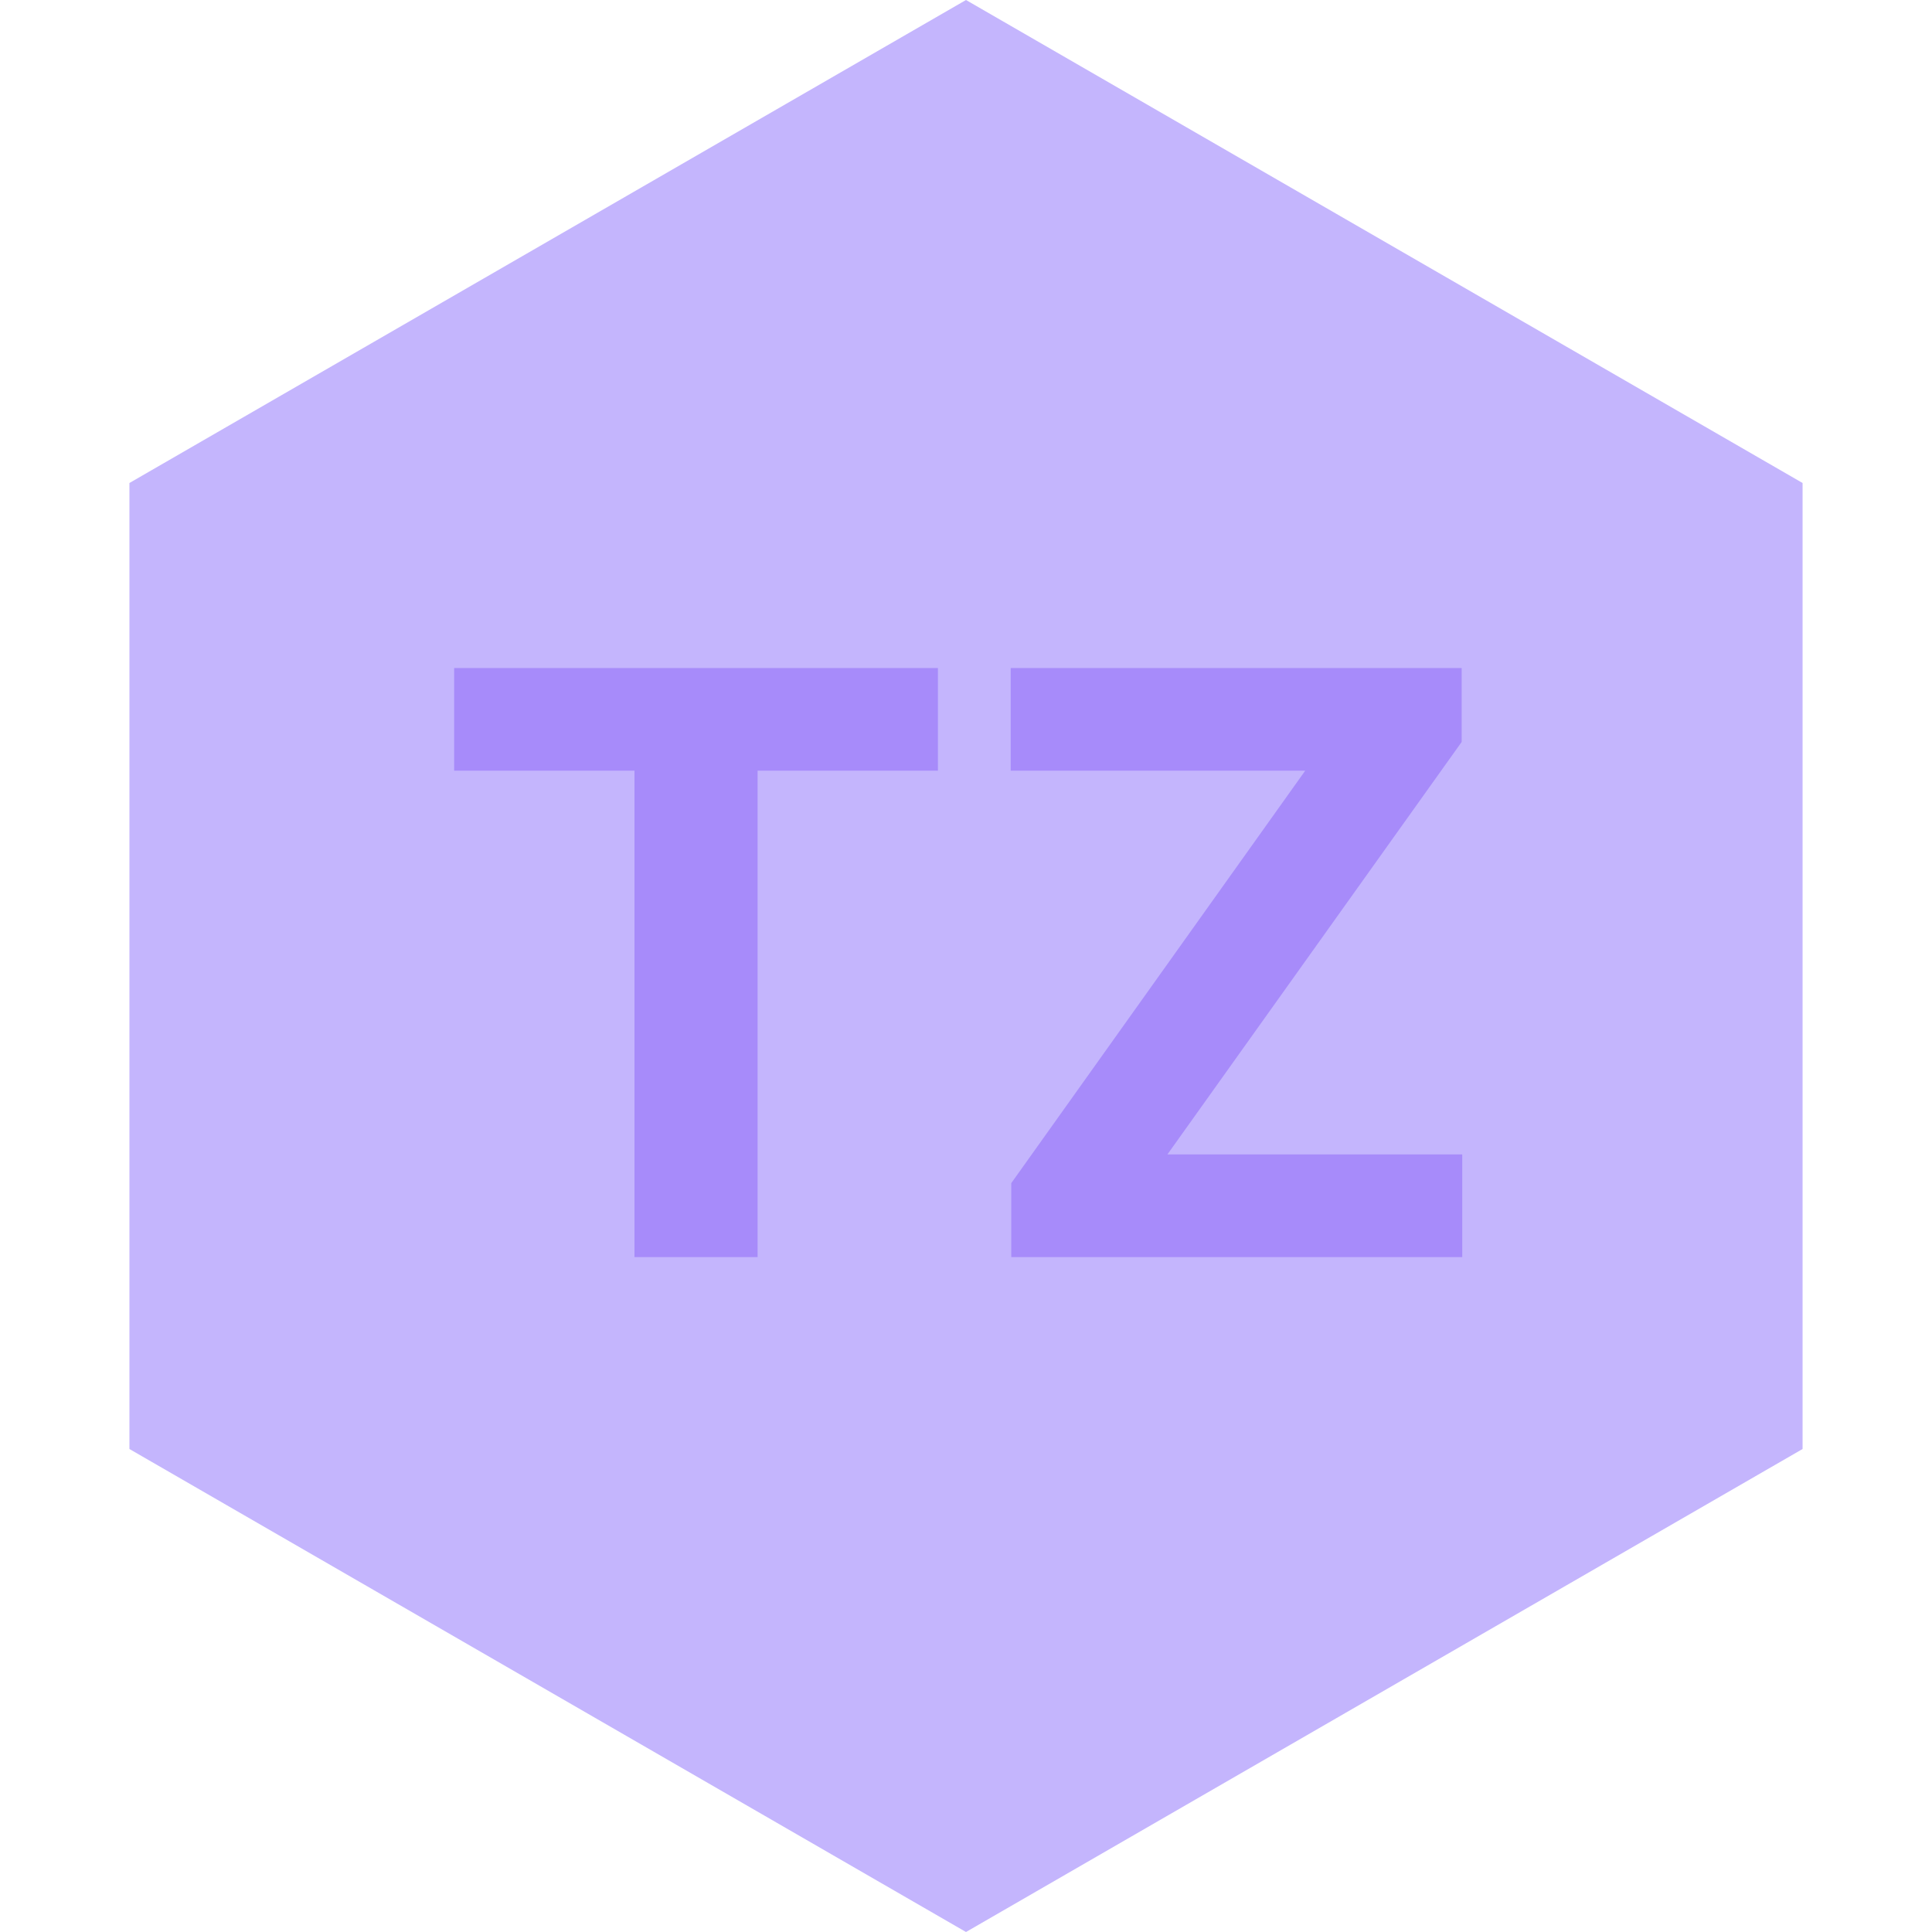
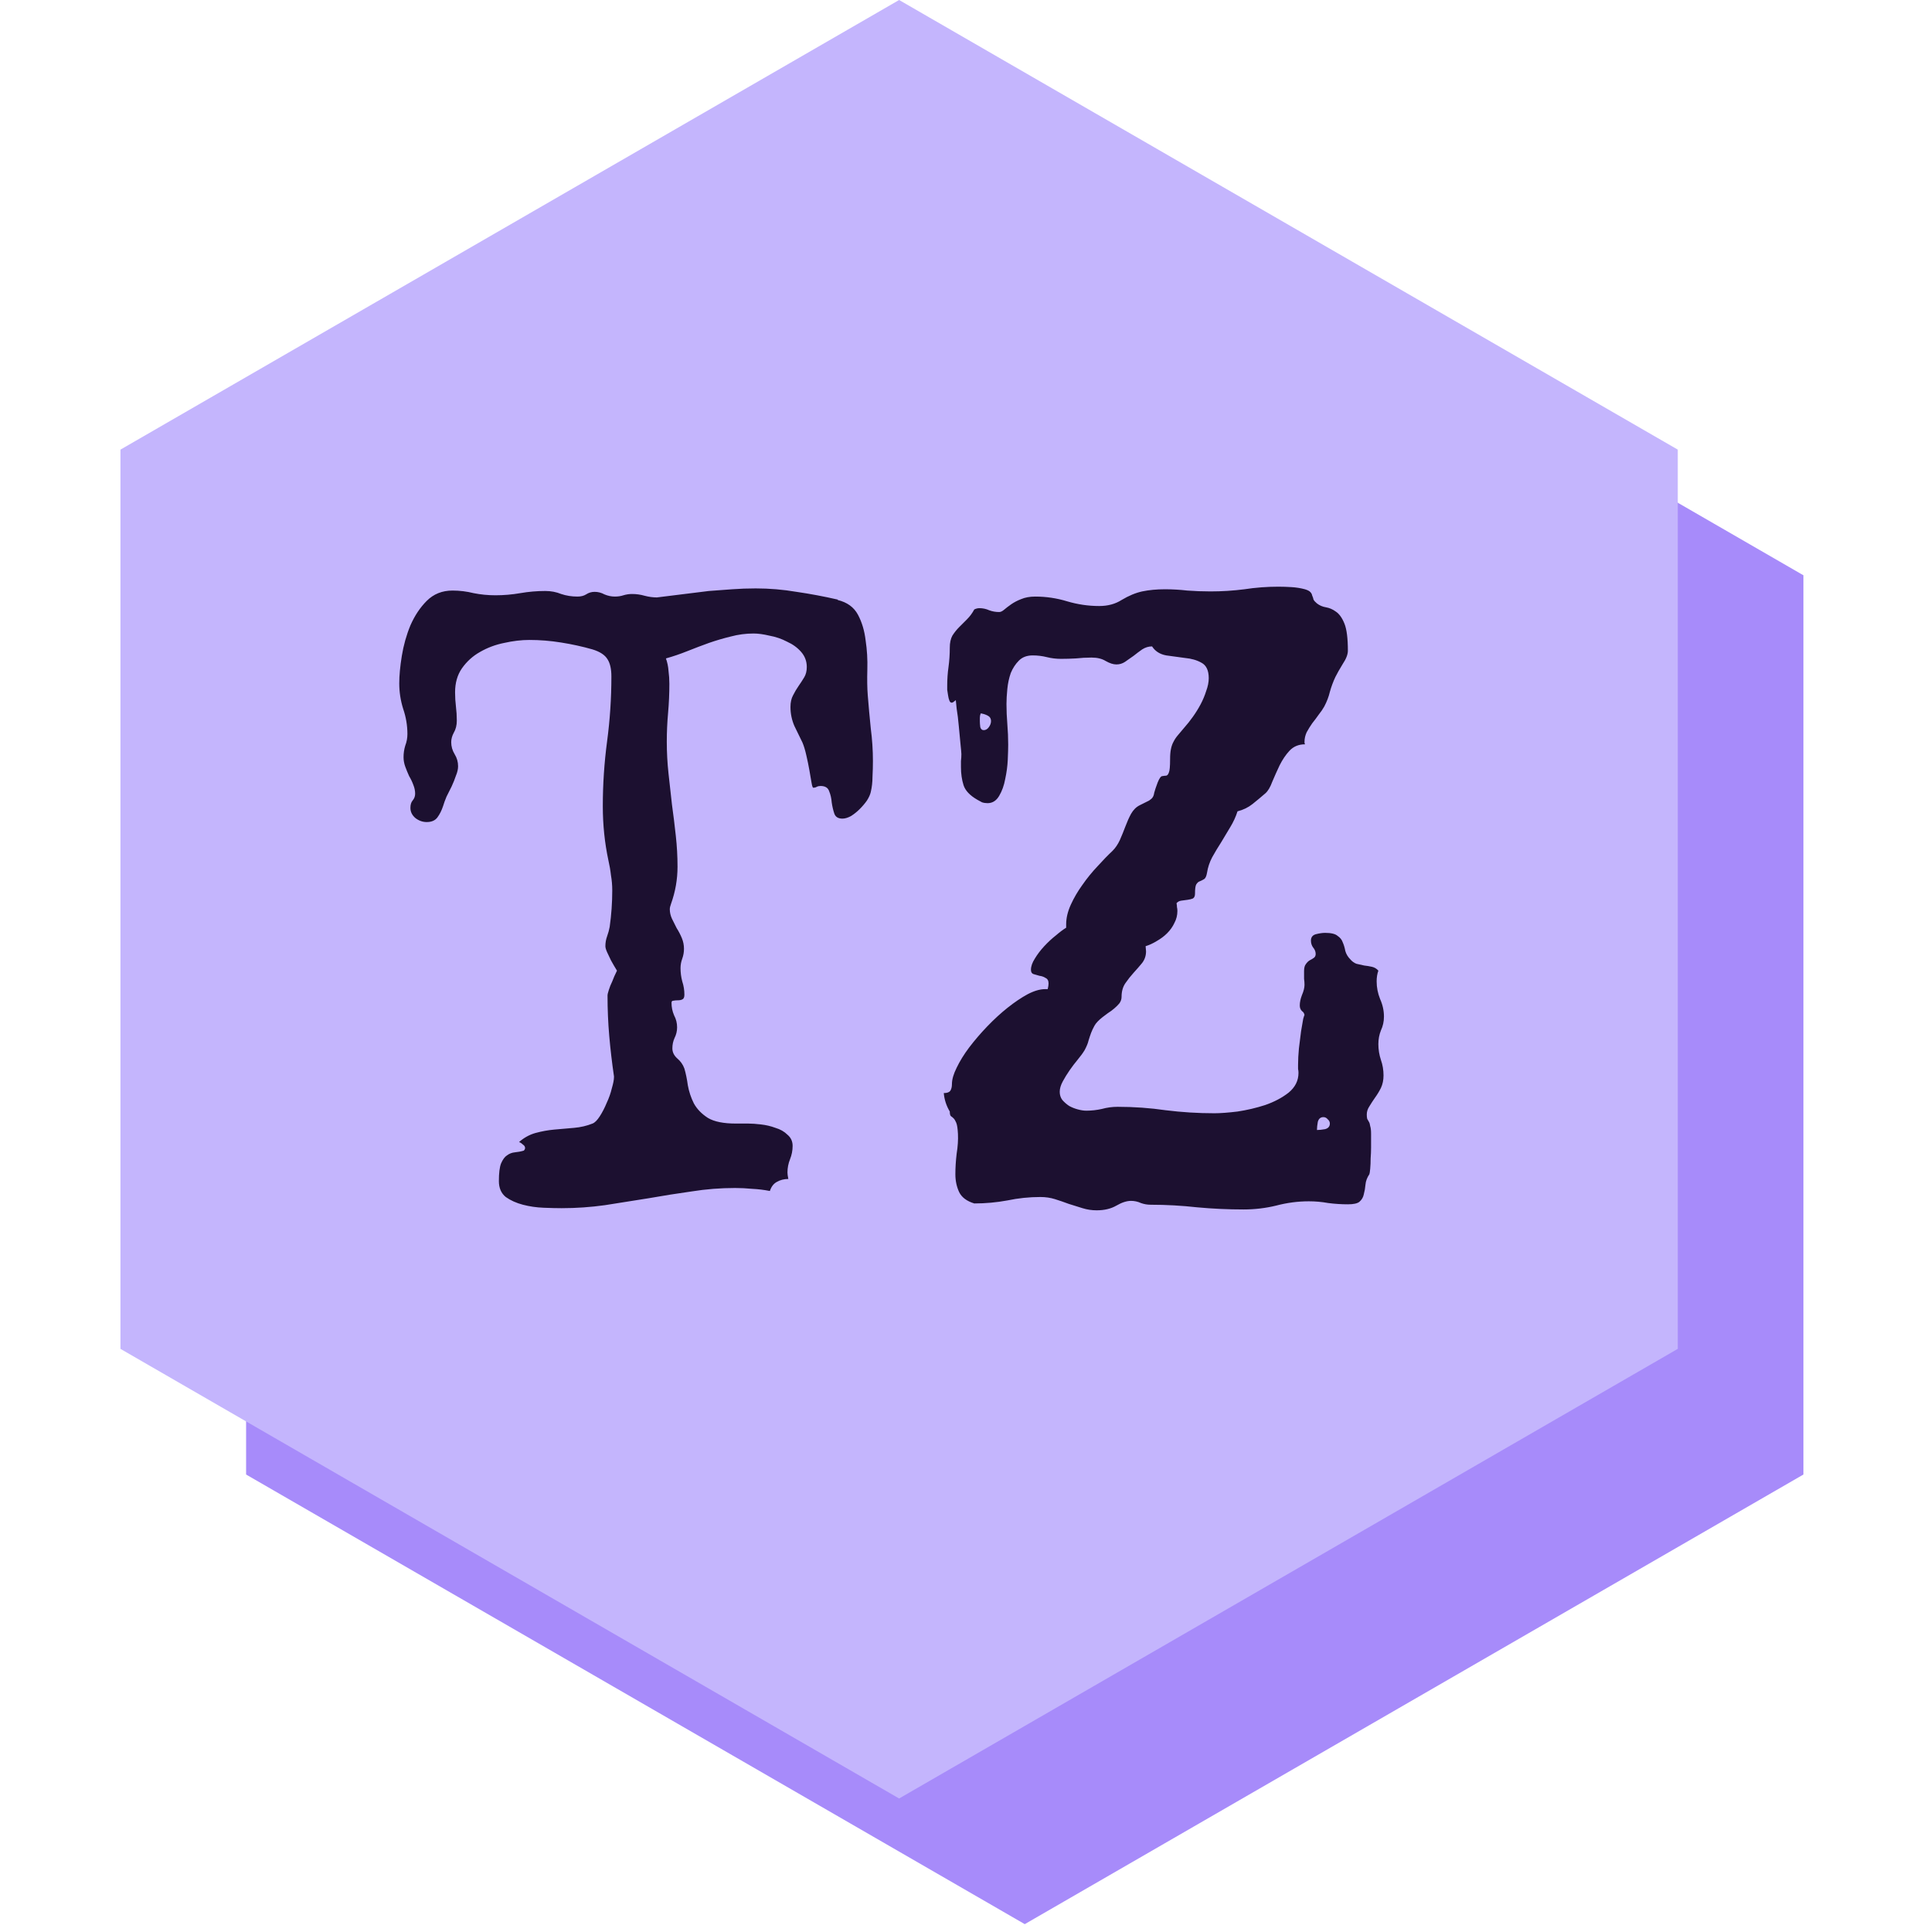
- <svg xmlns="http://www.w3.org/2000/svg" width="229" height="229" viewBox="0 0 229 229" fill="none">
+ <svg xmlns="http://www.w3.org/2000/svg" width="245" height="246" viewBox="0 0 245 246" fill="none">
+   <path d="M130.5 16L229.66 73.25V187.75L130.5 245L31.34 187.75V73.25L130.5 16Z" fill="#A78BFA" />
  <path d="M114.5 0L213.66 57.25V171.75L114.5 229L15.34 171.75V57.25L114.5 0Z" fill="#C4B5FD" />
-   <path d="M53.831 91.352V79.182H111.172V91.352H89.797V149H75.206V91.352H53.831ZM119.865 149V140.239L154.706 91.352H119.797V79.182H173.251V87.943L138.376 136.83H173.32V149H119.865Z" fill="#A78BFA" />
+   <path d="M111.164 96.906C111.164 97.562 111.146 98.237 111.109 98.93C111.109 99.586 111.036 100.224 110.891 100.844C110.818 101.172 110.654 101.536 110.398 101.938C110.143 102.302 109.833 102.667 109.469 103.031C109.141 103.359 108.776 103.651 108.375 103.906C107.974 104.125 107.609 104.234 107.281 104.234C106.734 104.234 106.388 104.016 106.242 103.578C106.096 103.141 105.987 102.667 105.914 102.156C105.878 101.646 105.768 101.172 105.586 100.734C105.44 100.297 105.076 100.078 104.492 100.078C104.31 100.078 104.146 100.115 104 100.188C103.891 100.26 103.745 100.297 103.562 100.297C103.49 100.297 103.417 100.078 103.344 99.641C103.271 99.203 103.18 98.674 103.07 98.055C102.961 97.435 102.833 96.815 102.688 96.195C102.542 95.539 102.378 94.992 102.195 94.555C101.867 93.862 101.521 93.151 101.156 92.422C100.828 91.656 100.664 90.854 100.664 90.016C100.664 89.432 100.773 88.94 100.992 88.539C101.211 88.102 101.448 87.701 101.703 87.336C101.958 86.971 102.195 86.607 102.414 86.242C102.633 85.878 102.742 85.44 102.742 84.93C102.742 84.201 102.505 83.562 102.031 83.016C101.557 82.469 100.956 82.031 100.227 81.703C99.534 81.338 98.787 81.083 97.984 80.938C97.219 80.755 96.544 80.664 95.961 80.664C94.977 80.664 94.01 80.792 93.062 81.047C92.151 81.266 91.221 81.539 90.273 81.867C89.362 82.195 88.451 82.542 87.539 82.906C86.628 83.271 85.716 83.581 84.805 83.836C84.987 84.346 85.096 84.875 85.133 85.422C85.206 85.969 85.242 86.516 85.242 87.062C85.242 88.302 85.188 89.542 85.078 90.781C84.969 91.984 84.914 93.206 84.914 94.445C84.914 95.794 84.987 97.143 85.133 98.492C85.279 99.805 85.424 101.117 85.57 102.43C85.753 103.742 85.917 105.073 86.062 106.422C86.208 107.734 86.281 109.047 86.281 110.359C86.281 111.964 86.008 113.531 85.461 115.062C85.352 115.354 85.297 115.591 85.297 115.773C85.297 116.174 85.388 116.576 85.57 116.977C85.753 117.341 85.953 117.742 86.172 118.18C86.427 118.581 86.646 119 86.828 119.438C87.01 119.875 87.102 120.331 87.102 120.805C87.102 121.242 87.029 121.661 86.883 122.062C86.737 122.464 86.664 122.865 86.664 123.266C86.664 123.849 86.737 124.414 86.883 124.961C87.065 125.508 87.156 126.073 87.156 126.656C87.156 126.984 87.065 127.185 86.883 127.258C86.737 127.331 86.555 127.367 86.336 127.367C86.117 127.367 85.917 127.385 85.734 127.422C85.588 127.422 85.516 127.513 85.516 127.695C85.516 128.242 85.625 128.771 85.844 129.281C86.099 129.755 86.227 130.266 86.227 130.812C86.227 131.286 86.117 131.742 85.898 132.18C85.716 132.581 85.625 133.018 85.625 133.492C85.625 133.966 85.826 134.385 86.227 134.75C86.664 135.115 86.974 135.552 87.156 136.062C87.338 136.682 87.484 137.393 87.594 138.195C87.74 138.997 87.995 139.763 88.359 140.492C88.76 141.221 89.362 141.841 90.164 142.352C90.966 142.826 92.151 143.062 93.719 143.062H95.305C95.742 143.062 96.271 143.099 96.891 143.172C97.547 143.245 98.167 143.391 98.75 143.609C99.37 143.792 99.88 144.083 100.281 144.484C100.719 144.849 100.938 145.323 100.938 145.906C100.938 146.49 100.828 147.055 100.609 147.602C100.391 148.148 100.281 148.714 100.281 149.297C100.281 149.479 100.318 149.753 100.391 150.117C99.844 150.117 99.352 150.245 98.914 150.5C98.513 150.719 98.221 151.102 98.039 151.648C97.31 151.503 96.562 151.411 95.797 151.375C95.068 151.302 94.338 151.266 93.609 151.266C91.75 151.266 89.909 151.411 88.086 151.703C86.263 151.958 84.422 152.25 82.562 152.578C80.74 152.87 78.898 153.161 77.039 153.453C75.216 153.708 73.375 153.836 71.516 153.836C70.896 153.836 70.13 153.818 69.219 153.781C68.307 153.745 67.432 153.617 66.594 153.398C65.755 153.18 65.026 152.852 64.406 152.414C63.823 151.94 63.531 151.266 63.531 150.391C63.531 149.37 63.622 148.622 63.805 148.148C64.023 147.638 64.279 147.292 64.57 147.109C64.862 146.891 65.19 146.763 65.555 146.727C65.956 146.69 66.338 146.617 66.703 146.508C66.812 146.398 66.867 146.289 66.867 146.18C66.867 145.997 66.776 145.852 66.594 145.742C66.448 145.596 66.284 145.487 66.102 145.414C66.721 144.867 67.414 144.484 68.18 144.266C68.982 144.047 69.784 143.901 70.586 143.828C71.424 143.755 72.263 143.682 73.102 143.609C73.94 143.536 74.724 143.354 75.453 143.062C75.745 142.953 76.055 142.643 76.383 142.133C76.711 141.622 77.003 141.057 77.258 140.438C77.549 139.818 77.768 139.198 77.914 138.578C78.096 137.958 78.188 137.484 78.188 137.156V137.047C77.932 135.297 77.732 133.583 77.586 131.906C77.44 130.229 77.367 128.516 77.367 126.766C77.367 126.62 77.422 126.383 77.531 126.055C77.641 125.69 77.787 125.326 77.969 124.961C78.115 124.56 78.315 124.104 78.57 123.594C78.279 123.12 78.023 122.682 77.805 122.281C77.622 121.917 77.458 121.57 77.312 121.242C77.167 120.914 77.094 120.659 77.094 120.477C77.094 120.039 77.167 119.62 77.312 119.219C77.458 118.818 77.568 118.417 77.641 118.016C77.859 116.484 77.969 114.935 77.969 113.367C77.969 112.711 77.914 112.073 77.805 111.453C77.732 110.797 77.622 110.159 77.477 109.539C77.003 107.315 76.766 105.018 76.766 102.648C76.766 99.878 76.948 97.125 77.312 94.391C77.677 91.656 77.859 88.904 77.859 86.133C77.859 85.185 77.695 84.456 77.367 83.945C77.039 83.398 76.401 82.979 75.453 82.688C74.177 82.323 72.846 82.031 71.461 81.812C70.112 81.594 68.763 81.484 67.414 81.484C66.393 81.484 65.318 81.612 64.188 81.867C63.094 82.086 62.073 82.469 61.125 83.016C60.214 83.526 59.448 84.219 58.828 85.094C58.245 85.932 57.953 86.953 57.953 88.156C57.953 88.776 57.99 89.378 58.062 89.961C58.135 90.544 58.172 91.146 58.172 91.766C58.172 92.349 58.044 92.859 57.789 93.297C57.57 93.698 57.461 94.099 57.461 94.5C57.461 95.047 57.607 95.557 57.898 96.031C58.19 96.505 58.336 97.016 58.336 97.562C58.336 97.927 58.245 98.328 58.062 98.766C57.917 99.203 57.734 99.659 57.516 100.133C57.297 100.57 57.078 101.008 56.859 101.445C56.677 101.883 56.531 102.284 56.422 102.648C56.24 103.195 56.003 103.669 55.711 104.07C55.419 104.471 54.964 104.672 54.344 104.672C53.833 104.672 53.359 104.508 52.922 104.18C52.484 103.815 52.266 103.378 52.266 102.867C52.266 102.466 52.357 102.156 52.539 101.938C52.758 101.682 52.867 101.391 52.867 101.062C52.867 100.698 52.794 100.333 52.648 99.969C52.503 99.568 52.32 99.185 52.102 98.82C51.919 98.419 51.755 98.018 51.609 97.617C51.464 97.216 51.391 96.815 51.391 96.414C51.391 95.904 51.464 95.412 51.609 94.938C51.792 94.463 51.883 93.971 51.883 93.461C51.883 92.367 51.7 91.292 51.336 90.234C51.008 89.177 50.844 88.102 50.844 87.008C50.844 86.023 50.953 84.857 51.172 83.508C51.391 82.159 51.755 80.865 52.266 79.625C52.812 78.385 53.505 77.346 54.344 76.508C55.219 75.633 56.312 75.195 57.625 75.195C58.536 75.195 59.43 75.305 60.305 75.523C61.216 75.706 62.146 75.797 63.094 75.797C64.151 75.797 65.208 75.706 66.266 75.523C67.323 75.341 68.38 75.25 69.438 75.25C70.167 75.25 70.841 75.378 71.461 75.633C72.117 75.852 72.81 75.961 73.539 75.961C73.977 75.961 74.341 75.87 74.633 75.688C74.961 75.469 75.326 75.359 75.727 75.359C76.164 75.359 76.583 75.469 76.984 75.688C77.422 75.87 77.859 75.961 78.297 75.961C78.698 75.961 79.062 75.906 79.391 75.797C79.755 75.688 80.12 75.633 80.484 75.633C81.031 75.633 81.56 75.706 82.07 75.852C82.617 75.997 83.146 76.07 83.656 76.07L90.273 75.25C91.258 75.177 92.242 75.104 93.227 75.031C94.211 74.958 95.213 74.922 96.234 74.922C97.984 74.922 99.716 75.068 101.43 75.359C103.18 75.615 104.93 75.943 106.68 76.344V76.398C107.883 76.69 108.74 77.31 109.25 78.258C109.76 79.206 110.089 80.299 110.234 81.539C110.417 82.742 110.49 83.982 110.453 85.258C110.417 86.534 110.435 87.628 110.508 88.539C110.617 89.924 110.745 91.328 110.891 92.75C111.073 94.135 111.164 95.521 111.164 96.906ZM176.242 129.445C176.242 130.065 176.115 130.648 175.859 131.195C175.641 131.742 175.531 132.326 175.531 132.945C175.531 133.638 175.641 134.312 175.859 134.969C176.078 135.589 176.188 136.245 176.188 136.938C176.188 137.521 176.078 138.049 175.859 138.523C175.641 138.961 175.385 139.38 175.094 139.781C174.839 140.146 174.602 140.51 174.383 140.875C174.164 141.203 174.055 141.549 174.055 141.914C174.055 142.133 174.073 142.315 174.109 142.461C174.182 142.57 174.255 142.698 174.328 142.844C174.401 142.953 174.456 143.135 174.492 143.391C174.565 143.609 174.602 143.938 174.602 144.375V145.25C174.602 145.396 174.602 145.688 174.602 146.125C174.602 146.562 174.583 147.018 174.547 147.492C174.547 147.966 174.529 148.404 174.492 148.805C174.456 149.206 174.419 149.443 174.383 149.516C174.091 149.953 173.927 150.391 173.891 150.828C173.854 151.266 173.781 151.685 173.672 152.086C173.599 152.451 173.417 152.76 173.125 153.016C172.87 153.234 172.378 153.344 171.648 153.344C170.81 153.344 169.971 153.289 169.133 153.18C168.331 153.034 167.51 152.961 166.672 152.961C165.286 152.961 163.901 153.143 162.516 153.508C161.167 153.836 159.781 154 158.359 154C156.391 154 154.422 153.909 152.453 153.727C150.484 153.508 148.516 153.398 146.547 153.398C146.109 153.398 145.69 153.326 145.289 153.18C144.888 152.997 144.469 152.906 144.031 152.906C143.484 152.906 142.865 153.107 142.172 153.508C141.479 153.909 140.641 154.109 139.656 154.109C139.036 154.109 138.435 154.018 137.852 153.836C137.268 153.654 136.685 153.471 136.102 153.289C135.518 153.07 134.935 152.87 134.352 152.688C133.768 152.505 133.148 152.414 132.492 152.414C131.07 152.414 129.667 152.56 128.281 152.852C126.896 153.107 125.492 153.234 124.07 153.234C123.122 152.943 122.484 152.469 122.156 151.812C121.828 151.12 121.664 150.354 121.664 149.516C121.664 148.677 121.719 147.802 121.828 146.891C121.974 145.979 122.029 145.141 121.992 144.375C121.956 143.682 121.883 143.208 121.773 142.953C121.664 142.698 121.555 142.516 121.445 142.406C121.336 142.297 121.227 142.206 121.117 142.133C121.008 142.06 120.953 141.859 120.953 141.531C120.516 140.802 120.26 140.018 120.188 139.18C120.589 139.18 120.862 139.089 121.008 138.906C121.154 138.688 121.227 138.396 121.227 138.031C121.227 137.448 121.427 136.755 121.828 135.953C122.229 135.115 122.758 134.258 123.414 133.383C124.107 132.471 124.872 131.578 125.711 130.703C126.586 129.792 127.461 128.99 128.336 128.297C129.211 127.604 130.049 127.039 130.852 126.602C131.69 126.164 132.438 125.945 133.094 125.945H133.422C133.495 125.654 133.531 125.417 133.531 125.234C133.531 124.87 133.404 124.633 133.148 124.523C132.93 124.378 132.674 124.286 132.383 124.25C132.128 124.177 131.872 124.104 131.617 124.031C131.398 123.958 131.289 123.776 131.289 123.484C131.289 123.047 131.453 122.573 131.781 122.062C132.109 121.516 132.51 120.987 132.984 120.477C133.458 119.966 133.951 119.51 134.461 119.109C134.971 118.672 135.409 118.344 135.773 118.125V117.688C135.773 116.885 135.974 116.047 136.375 115.172C136.776 114.297 137.268 113.458 137.852 112.656C138.435 111.818 139.073 111.034 139.766 110.305C140.458 109.539 141.096 108.883 141.68 108.336C142.044 107.971 142.354 107.516 142.609 106.969C142.865 106.385 143.102 105.802 143.32 105.219C143.539 104.635 143.776 104.107 144.031 103.633C144.323 103.122 144.688 102.758 145.125 102.539C145.708 102.247 146.109 102.047 146.328 101.938C146.547 101.792 146.693 101.664 146.766 101.555C146.875 101.409 146.948 101.208 146.984 100.953C147.057 100.661 147.203 100.224 147.422 99.641C147.641 99.094 147.841 98.82 148.023 98.82C148.242 98.784 148.406 98.766 148.516 98.766C148.661 98.729 148.771 98.602 148.844 98.383C148.953 98.164 149.008 97.599 149.008 96.688C149.008 96.141 149.044 95.703 149.117 95.375C149.19 95.01 149.299 94.701 149.445 94.445C149.591 94.154 149.773 93.88 149.992 93.625C150.247 93.333 150.539 92.987 150.867 92.586C151.195 92.221 151.542 91.784 151.906 91.273C152.271 90.763 152.599 90.234 152.891 89.688C153.182 89.141 153.419 88.576 153.602 87.992C153.82 87.409 153.93 86.862 153.93 86.352C153.93 85.367 153.62 84.711 153 84.383C152.417 84.055 151.724 83.854 150.922 83.781C150.12 83.672 149.318 83.562 148.516 83.453C147.714 83.307 147.112 82.924 146.711 82.305C146.273 82.305 145.854 82.432 145.453 82.688C145.089 82.943 144.724 83.216 144.359 83.508C143.995 83.763 143.63 84.018 143.266 84.273C142.938 84.492 142.573 84.602 142.172 84.602C141.771 84.602 141.315 84.456 140.805 84.164C140.331 83.872 139.729 83.727 139 83.727C138.344 83.727 137.688 83.763 137.031 83.836C136.411 83.872 135.773 83.891 135.117 83.891C134.497 83.891 133.896 83.818 133.312 83.672C132.729 83.526 132.128 83.453 131.508 83.453C130.779 83.453 130.195 83.672 129.758 84.109C129.32 84.547 128.974 85.076 128.719 85.695C128.5 86.315 128.354 86.99 128.281 87.719C128.208 88.448 128.172 89.086 128.172 89.633C128.172 90.471 128.208 91.328 128.281 92.203C128.354 93.078 128.391 93.953 128.391 94.828C128.391 95.266 128.372 95.904 128.336 96.742C128.299 97.544 128.19 98.365 128.008 99.203C127.862 100.005 127.607 100.716 127.242 101.336C126.878 101.956 126.385 102.266 125.766 102.266C125.51 102.266 125.273 102.229 125.055 102.156C124.836 102.047 124.635 101.938 124.453 101.828C123.505 101.281 122.922 100.661 122.703 99.969C122.484 99.276 122.375 98.51 122.375 97.672C122.375 97.417 122.375 97.162 122.375 96.906C122.411 96.615 122.43 96.323 122.43 96.031C122.43 95.885 122.393 95.466 122.32 94.773C122.247 94.044 122.174 93.279 122.102 92.477C122.029 91.638 121.938 90.891 121.828 90.234C121.755 89.578 121.719 89.213 121.719 89.141C121.646 89.213 121.555 89.287 121.445 89.359C121.372 89.432 121.281 89.469 121.172 89.469C121.062 89.469 120.971 89.378 120.898 89.195C120.826 89.013 120.771 88.794 120.734 88.539C120.698 88.284 120.661 88.047 120.625 87.828C120.625 87.573 120.625 87.409 120.625 87.336C120.625 86.497 120.68 85.695 120.789 84.93C120.898 84.128 120.953 83.307 120.953 82.469C120.953 81.849 121.062 81.338 121.281 80.938C121.536 80.537 121.828 80.172 122.156 79.844C122.484 79.516 122.812 79.188 123.141 78.859C123.505 78.495 123.815 78.076 124.07 77.602C124.289 77.492 124.508 77.438 124.727 77.438C125.164 77.438 125.583 77.529 125.984 77.711C126.385 77.857 126.805 77.93 127.242 77.93C127.424 77.93 127.625 77.838 127.844 77.656C128.099 77.438 128.409 77.201 128.773 76.945C129.138 76.69 129.557 76.471 130.031 76.289C130.542 76.07 131.143 75.961 131.836 75.961C133.221 75.961 134.57 76.162 135.883 76.562C137.232 76.963 138.599 77.164 139.984 77.164C141.078 77.164 142.026 76.909 142.828 76.398C143.74 75.852 144.615 75.487 145.453 75.305C146.328 75.122 147.294 75.031 148.352 75.031C149.299 75.031 150.247 75.086 151.195 75.195C152.18 75.268 153.164 75.305 154.148 75.305C155.607 75.305 157.047 75.213 158.469 75.031C159.891 74.812 161.331 74.703 162.789 74.703C163.336 74.703 163.901 74.721 164.484 74.758C165.068 74.794 165.633 74.885 166.18 75.031C166.544 75.141 166.781 75.268 166.891 75.414C167 75.523 167.073 75.669 167.109 75.852C167.182 75.997 167.237 76.162 167.273 76.344C167.346 76.49 167.492 76.654 167.711 76.836C168.039 77.091 168.422 77.255 168.859 77.328C169.297 77.401 169.716 77.583 170.117 77.875C170.555 78.167 170.919 78.677 171.211 79.406C171.503 80.135 171.648 81.284 171.648 82.852C171.648 83.326 171.43 83.891 170.992 84.547C170.591 85.203 170.281 85.75 170.062 86.188C169.771 86.807 169.534 87.445 169.352 88.102C169.206 88.721 168.969 89.341 168.641 89.961C168.458 90.289 168.221 90.635 167.93 91C167.674 91.365 167.401 91.729 167.109 92.094C166.854 92.458 166.617 92.841 166.398 93.242C166.216 93.643 166.125 94.044 166.125 94.445C166.125 94.518 166.125 94.573 166.125 94.609C166.161 94.646 166.18 94.701 166.18 94.773C165.378 94.773 164.721 95.047 164.211 95.594C163.737 96.104 163.318 96.724 162.953 97.453C162.625 98.146 162.315 98.838 162.023 99.531C161.768 100.224 161.477 100.716 161.148 101.008C160.602 101.482 160.055 101.938 159.508 102.375C158.961 102.812 158.323 103.122 157.594 103.305C157.375 103.997 157.065 104.672 156.664 105.328C156.299 105.948 155.917 106.586 155.516 107.242C155.115 107.862 154.732 108.5 154.367 109.156C154.039 109.776 153.82 110.432 153.711 111.125C153.638 111.562 153.51 111.836 153.328 111.945C153.146 112.055 152.964 112.146 152.781 112.219C152.635 112.255 152.49 112.383 152.344 112.602C152.234 112.784 152.18 113.185 152.18 113.805C152.18 114.096 152.089 114.297 151.906 114.406C151.724 114.479 151.505 114.534 151.25 114.57C150.995 114.607 150.721 114.643 150.43 114.68C150.174 114.716 149.974 114.826 149.828 115.008C149.865 115.19 149.883 115.354 149.883 115.5C149.919 115.646 149.938 115.81 149.938 115.992C149.938 116.539 149.81 117.049 149.555 117.523C149.336 117.997 149.026 118.435 148.625 118.836C148.26 119.201 147.823 119.529 147.312 119.82C146.839 120.112 146.365 120.331 145.891 120.477L145.945 121.133C145.945 121.68 145.781 122.172 145.453 122.609C145.125 123.01 144.76 123.43 144.359 123.867C143.995 124.268 143.648 124.706 143.32 125.18C142.992 125.654 142.828 126.237 142.828 126.93C142.828 127.221 142.737 127.495 142.555 127.75C142.372 127.969 142.154 128.188 141.898 128.406C141.643 128.625 141.37 128.826 141.078 129.008C140.823 129.19 140.604 129.354 140.422 129.5C139.911 129.901 139.565 130.266 139.383 130.594C139.201 130.922 139.055 131.232 138.945 131.523C138.836 131.815 138.727 132.143 138.617 132.508C138.544 132.836 138.38 133.237 138.125 133.711C137.906 134.076 137.615 134.477 137.25 134.914C136.885 135.352 136.539 135.807 136.211 136.281C135.883 136.755 135.591 137.229 135.336 137.703C135.081 138.177 134.953 138.615 134.953 139.016C134.953 139.417 135.062 139.763 135.281 140.055C135.536 140.346 135.828 140.602 136.156 140.82C136.484 141.003 136.849 141.148 137.25 141.258C137.651 141.367 138.016 141.422 138.344 141.422C139 141.422 139.656 141.349 140.312 141.203C140.969 141.021 141.643 140.93 142.336 140.93C144.414 140.93 146.456 141.076 148.461 141.367C150.503 141.622 152.562 141.75 154.641 141.75C155.406 141.75 156.391 141.677 157.594 141.531C158.797 141.349 159.964 141.076 161.094 140.711C162.26 140.31 163.263 139.781 164.102 139.125C164.94 138.432 165.359 137.594 165.359 136.609C165.359 136.427 165.341 136.263 165.305 136.117C165.305 135.935 165.305 135.753 165.305 135.57C165.305 134.951 165.341 134.258 165.414 133.492C165.523 132.69 165.615 131.961 165.688 131.305C165.797 130.648 165.888 130.12 165.961 129.719C166.07 129.318 166.125 129.19 166.125 129.336C166.125 129.081 166.016 128.88 165.797 128.734C165.615 128.552 165.523 128.315 165.523 128.023C165.523 127.622 165.615 127.185 165.797 126.711C166.016 126.201 166.125 125.763 166.125 125.398C166.125 125.143 166.107 124.888 166.07 124.633C166.07 124.341 166.07 124.013 166.07 123.648C166.07 123.247 166.143 122.956 166.289 122.773C166.435 122.555 166.599 122.391 166.781 122.281C167 122.172 167.182 122.062 167.328 121.953C167.474 121.844 167.547 121.68 167.547 121.461C167.547 121.169 167.438 120.896 167.219 120.641C167.036 120.385 166.945 120.094 166.945 119.766C166.945 119.328 167.164 119.055 167.602 118.945C168.039 118.836 168.422 118.781 168.75 118.781C169.516 118.781 170.044 118.909 170.336 119.164C170.664 119.383 170.883 119.656 170.992 119.984C171.138 120.312 171.247 120.677 171.32 121.078C171.43 121.479 171.648 121.844 171.977 122.172C172.195 122.427 172.451 122.609 172.742 122.719C173.07 122.792 173.398 122.865 173.727 122.938C174.055 122.974 174.383 123.029 174.711 123.102C175.039 123.174 175.312 123.339 175.531 123.594C175.385 123.995 175.312 124.451 175.312 124.961C175.312 125.727 175.458 126.474 175.75 127.203C176.078 127.932 176.242 128.68 176.242 129.445ZM126.203 91.82C126.203 91.492 126.057 91.255 125.766 91.109C125.474 90.963 125.182 90.872 124.891 90.836C124.818 91.018 124.781 91.201 124.781 91.383C124.781 91.529 124.781 91.693 124.781 91.875C124.781 92.057 124.799 92.294 124.836 92.586C124.909 92.841 125.055 92.969 125.273 92.969C125.529 92.969 125.747 92.841 125.93 92.586C126.112 92.331 126.203 92.076 126.203 91.82ZM169.352 143.062C169.352 142.844 169.26 142.661 169.078 142.516C168.932 142.333 168.75 142.242 168.531 142.242C168.167 142.242 167.93 142.443 167.82 142.844C167.747 143.245 167.711 143.591 167.711 143.883C168.003 143.883 168.349 143.846 168.75 143.773C169.151 143.664 169.352 143.427 169.352 143.062Z" fill="#1C1030" />
</svg>
